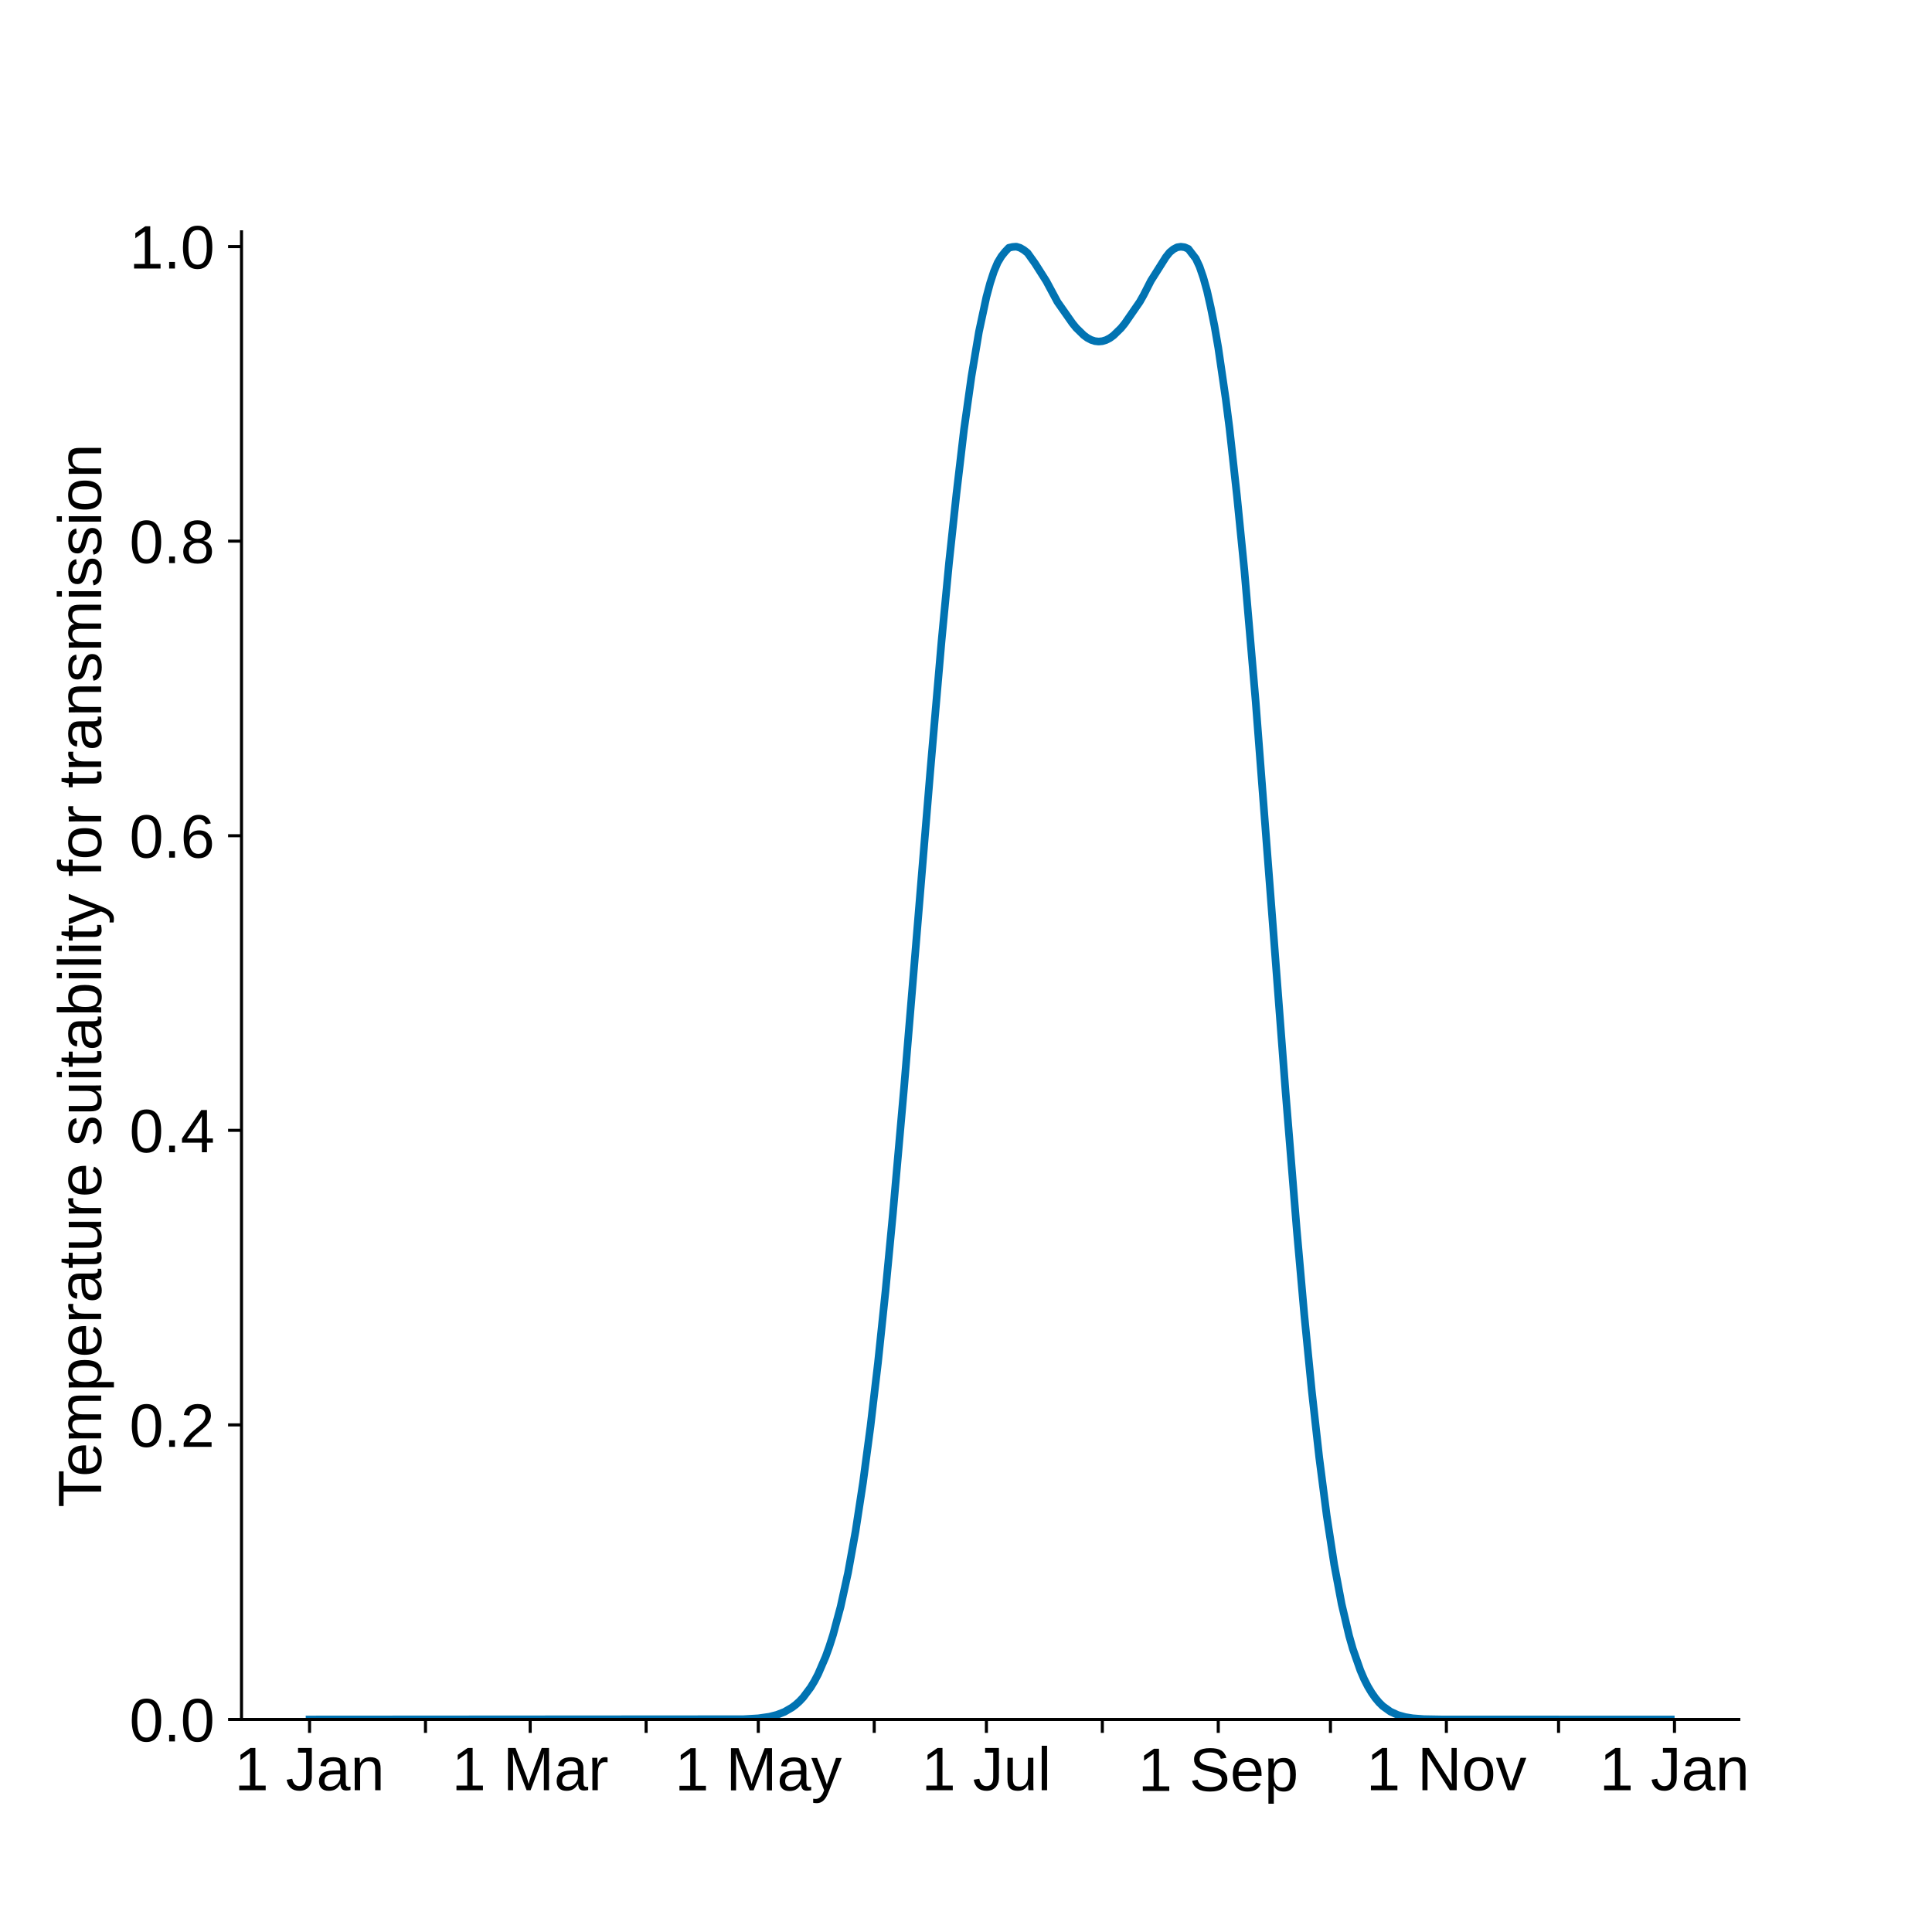
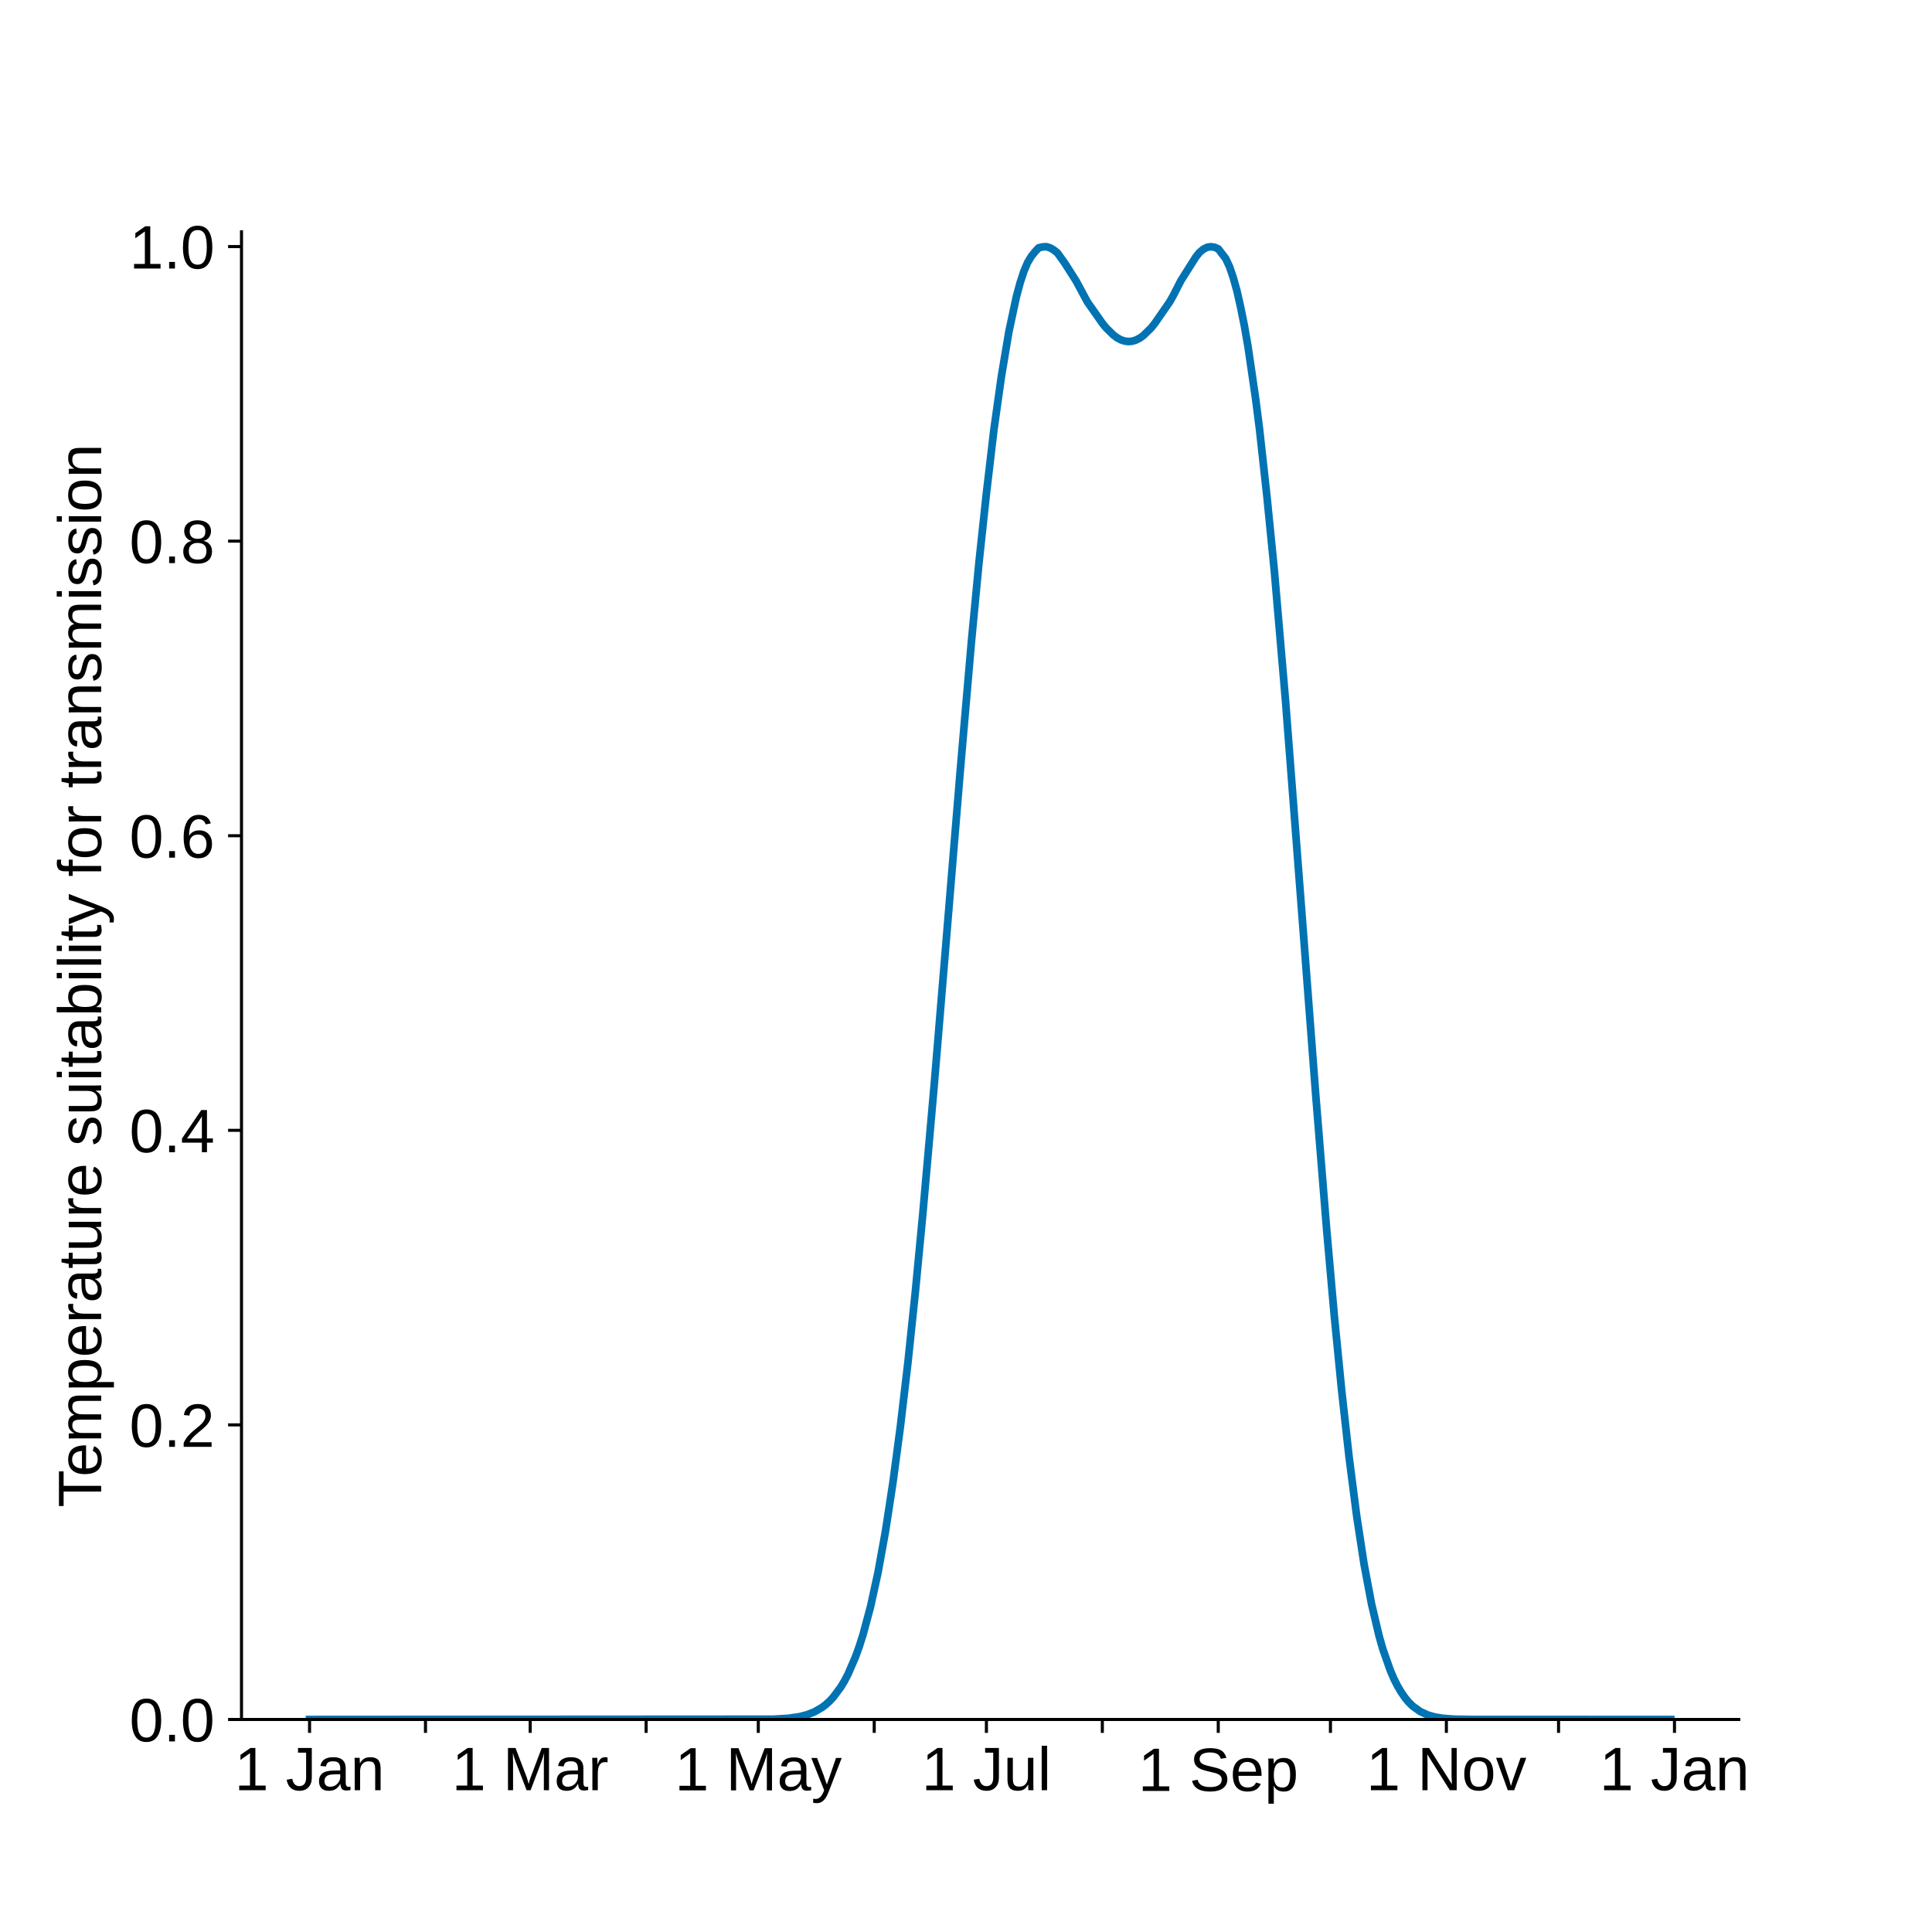
<svg xmlns="http://www.w3.org/2000/svg" xmlns:xlink="http://www.w3.org/1999/xlink" width="504pt" height="504pt" viewBox="0 0 504 504" version="1.1">
  <defs>
    <style type="text/css">*{stroke-linejoin: round; stroke-linecap: butt}</style>
  </defs>
  <g id="figure_1">
    <g id="patch_1">
      <path d="M 0 504  L 504 504  L 504 0  L 0 0  L 0 504  z " style="fill: none" />
    </g>
    <g id="axes_1">
      <g id="patch_2">
        <path d="M 63 448.56  L 453.6 448.56  L 453.6 60.48  L 63 60.48  L 63 448.56  z " style="fill: none" />
      </g>
      <g id="matplotlib.axis_1">
        <g id="xtick_1">
          <g id="line2d_1">
            <defs>
-               <path id="m84b5dfbcea" d="M 0 0  L 0 3.5  " style="stroke: #000000; stroke-width: 0.8" />
+               <path id="m9fd8304ebf" d="M 0 0  L 0 3.5  " style="stroke: #000000; stroke-width: 0.8" />
            </defs>
            <g>
-               <use xlink:href="#m84b5dfbcea" x="80.755" y="448.56" style="stroke: #000000; stroke-width: 0.8" />
+               <use xlink:href="#m9fd8304ebf" x="80.755" y="448.56" style="stroke: #000000; stroke-width: 0.8" />
            </g>
          </g>
          <g id="text_1">
            <text style="font-size: 16px; font-family: 'Arial', sans-serif; text-anchor: middle" x="80.755" y="467.012" transform="rotate(-0 80.75454 467.0125)">1 Jan</text>
          </g>
        </g>
        <g id="xtick_2">
          <g id="line2d_2">
            <g>
-               <use xlink:href="#m84b5dfbcea" x="110.996" y="448.56" style="stroke: #000000; stroke-width: 0.8" />
+               <use xlink:href="#m9fd8304ebf" x="110.996" y="448.56" style="stroke: #000000; stroke-width: 0.8" />
            </g>
          </g>
        </g>
        <g id="xtick_3">
          <g id="line2d_3">
            <g>
-               <use xlink:href="#m84b5dfbcea" x="138.31" y="448.56" style="stroke: #000000; stroke-width: 0.8" />
+               <use xlink:href="#m9fd8304ebf" x="138.31" y="448.56" style="stroke: #000000; stroke-width: 0.8" />
            </g>
          </g>
          <g id="text_2">
            <text style="font-size: 16px; font-family: 'Arial', sans-serif; text-anchor: middle" x="138.31" y="467.012" transform="rotate(-0 138.3105 467.0125)">1 Mar</text>
          </g>
        </g>
        <g id="xtick_4">
          <g id="line2d_4">
            <g>
-               <use xlink:href="#m84b5dfbcea" x="168.552" y="448.56" style="stroke: #000000; stroke-width: 0.8" />
+               <use xlink:href="#m9fd8304ebf" x="168.552" y="448.56" style="stroke: #000000; stroke-width: 0.8" />
            </g>
          </g>
        </g>
        <g id="xtick_5">
          <g id="line2d_5">
            <g>
-               <use xlink:href="#m84b5dfbcea" x="197.817" y="448.56" style="stroke: #000000; stroke-width: 0.8" />
+               <use xlink:href="#m9fd8304ebf" x="197.817" y="448.56" style="stroke: #000000; stroke-width: 0.8" />
            </g>
          </g>
          <g id="text_3">
            <text style="font-size: 16px; font-family: 'Arial', sans-serif; text-anchor: middle" x="197.817" y="467.06" transform="rotate(-0 197.8175 467.06)">1 May</text>
          </g>
        </g>
        <g id="xtick_6">
          <g id="line2d_6">
            <g>
-               <use xlink:href="#m84b5dfbcea" x="228.059" y="448.56" style="stroke: #000000; stroke-width: 0.8" />
+               <use xlink:href="#m9fd8304ebf" x="228.059" y="448.56" style="stroke: #000000; stroke-width: 0.8" />
            </g>
          </g>
        </g>
        <g id="xtick_7">
          <g id="line2d_7">
            <g>
-               <use xlink:href="#m84b5dfbcea" x="257.324" y="448.56" style="stroke: #000000; stroke-width: 0.8" />
+               <use xlink:href="#m9fd8304ebf" x="257.324" y="448.56" style="stroke: #000000; stroke-width: 0.8" />
            </g>
          </g>
          <g id="text_4">
            <text style="font-size: 16px; font-family: 'Arial', sans-serif; text-anchor: middle" x="257.324" y="467.012" transform="rotate(-0 257.3245 467.0125)">1 Jul</text>
          </g>
        </g>
        <g id="xtick_8">
          <g id="line2d_8">
            <g>
-               <use xlink:href="#m84b5dfbcea" x="287.566" y="448.56" style="stroke: #000000; stroke-width: 0.8" />
+               <use xlink:href="#m9fd8304ebf" x="287.566" y="448.56" style="stroke: #000000; stroke-width: 0.8" />
            </g>
          </g>
        </g>
        <g id="xtick_9">
          <g id="line2d_9">
            <g>
-               <use xlink:href="#m84b5dfbcea" x="317.807" y="448.56" style="stroke: #000000; stroke-width: 0.8" />
+               <use xlink:href="#m9fd8304ebf" x="317.807" y="448.56" style="stroke: #000000; stroke-width: 0.8" />
            </g>
          </g>
          <g id="text_5">
            <text style="font-size: 16px; font-family: 'Arial', sans-serif; text-anchor: middle" x="317.807" y="467.207" transform="rotate(-0 317.807 467.2075)">1 Sep</text>
          </g>
        </g>
        <g id="xtick_10">
          <g id="line2d_10">
            <g>
-               <use xlink:href="#m84b5dfbcea" x="347.073" y="448.56" style="stroke: #000000; stroke-width: 0.8" />
+               <use xlink:href="#m9fd8304ebf" x="347.073" y="448.56" style="stroke: #000000; stroke-width: 0.8" />
            </g>
          </g>
        </g>
        <g id="xtick_11">
          <g id="line2d_11">
            <g>
-               <use xlink:href="#m84b5dfbcea" x="377.314" y="448.56" style="stroke: #000000; stroke-width: 0.8" />
+               <use xlink:href="#m9fd8304ebf" x="377.314" y="448.56" style="stroke: #000000; stroke-width: 0.8" />
            </g>
          </g>
          <g id="text_6">
            <text style="font-size: 16px; font-family: 'Arial', sans-serif; text-anchor: middle" x="377.314" y="467.012" transform="rotate(-0 377.314 467.0125)">1 Nov</text>
          </g>
        </g>
        <g id="xtick_12">
          <g id="line2d_12">
            <g>
-               <use xlink:href="#m84b5dfbcea" x="406.58" y="448.56" style="stroke: #000000; stroke-width: 0.8" />
+               <use xlink:href="#m9fd8304ebf" x="406.58" y="448.56" style="stroke: #000000; stroke-width: 0.8" />
            </g>
          </g>
        </g>
        <g id="xtick_13">
          <g id="line2d_13">
            <g>
-               <use xlink:href="#m84b5dfbcea" x="436.821" y="448.56" style="stroke: #000000; stroke-width: 0.8" />
+               <use xlink:href="#m9fd8304ebf" x="436.821" y="448.56" style="stroke: #000000; stroke-width: 0.8" />
            </g>
          </g>
          <g id="text_7">
            <text style="font-size: 16px; font-family: 'Arial', sans-serif; text-anchor: middle" x="436.821" y="467.012" transform="rotate(-0 436.821 467.0125)">1 Jan</text>
          </g>
        </g>
      </g>
      <g id="matplotlib.axis_2">
        <g id="ytick_1">
          <g id="line2d_14">
            <defs>
-               <path id="m09162bd245" d="M 0 0  L -3.5 0  " style="stroke: #000000; stroke-width: 0.8" />
+               <path id="m8b0460a61b" d="M 0 0  L -3.5 0  " style="stroke: #000000; stroke-width: 0.8" />
            </defs>
            <g>
-               <use xlink:href="#m09162bd245" x="63" y="448.56" style="stroke: #000000; stroke-width: 0.8" />
+               <use xlink:href="#m8b0460a61b" x="63" y="448.56" style="stroke: #000000; stroke-width: 0.8" />
            </g>
          </g>
          <g id="text_8">
            <text style="font-size: 16px; font-family: 'Arial', sans-serif; text-anchor: end" x="56" y="454.286" transform="rotate(-0 56 454.2862)">0.0</text>
          </g>
        </g>
        <g id="ytick_2">
          <g id="line2d_15">
            <g>
-               <use xlink:href="#m09162bd245" x="63" y="371.712" style="stroke: #000000; stroke-width: 0.8" />
+               <use xlink:href="#m8b0460a61b" x="63" y="371.712" style="stroke: #000000; stroke-width: 0.8" />
            </g>
          </g>
          <g id="text_9">
            <text style="font-size: 16px; font-family: 'Arial', sans-serif; text-anchor: end" x="56" y="377.439" transform="rotate(-0 56 377.4387)">0.2</text>
          </g>
        </g>
        <g id="ytick_3">
          <g id="line2d_16">
            <g>
-               <use xlink:href="#m09162bd245" x="63" y="294.865" style="stroke: #000000; stroke-width: 0.8" />
+               <use xlink:href="#m8b0460a61b" x="63" y="294.865" style="stroke: #000000; stroke-width: 0.8" />
            </g>
          </g>
          <g id="text_10">
            <text style="font-size: 16px; font-family: 'Arial', sans-serif; text-anchor: end" x="56" y="300.591" transform="rotate(-0 56 300.5912)">0.4</text>
          </g>
        </g>
        <g id="ytick_4">
          <g id="line2d_17">
            <g>
-               <use xlink:href="#m09162bd245" x="63" y="218.017" style="stroke: #000000; stroke-width: 0.8" />
+               <use xlink:href="#m8b0460a61b" x="63" y="218.017" style="stroke: #000000; stroke-width: 0.8" />
            </g>
          </g>
          <g id="text_11">
            <text style="font-size: 16px; font-family: 'Arial', sans-serif; text-anchor: end" x="56" y="223.744" transform="rotate(-0 56 223.7437)">0.6</text>
          </g>
        </g>
        <g id="ytick_5">
          <g id="line2d_18">
            <g>
-               <use xlink:href="#m09162bd245" x="63" y="141.17" style="stroke: #000000; stroke-width: 0.8" />
+               <use xlink:href="#m8b0460a61b" x="63" y="141.17" style="stroke: #000000; stroke-width: 0.8" />
            </g>
          </g>
          <g id="text_12">
            <text style="font-size: 16px; font-family: 'Arial', sans-serif; text-anchor: end" x="56" y="146.896" transform="rotate(-0 56 146.8962)">0.8</text>
          </g>
        </g>
        <g id="ytick_6">
          <g id="line2d_19">
            <g>
-               <use xlink:href="#m09162bd245" x="63" y="64.322" style="stroke: #000000; stroke-width: 0.8" />
+               <use xlink:href="#m8b0460a61b" x="63" y="64.322" style="stroke: #000000; stroke-width: 0.8" />
            </g>
          </g>
          <g id="text_13">
            <text style="font-size: 16px; font-family: 'Arial', sans-serif; text-anchor: end" x="56" y="70.049" transform="rotate(-0 56 70.04863)">1.0</text>
          </g>
        </g>
        <g id="text_14">
          <text style="font-size: 16px; font-family: 'Arial', sans-serif; text-anchor: middle" x="26.392" y="254.52" transform="rotate(-90 26.3925 254.52)">Temperature suitability for transmission</text>
        </g>
      </g>
      <g id="line2d_20">
-         <path d="M 80.755 448.56  L 193.915 448.484  L 197.817 448.255  L 200.744 447.834  L 202.695 447.336  L 204.646 446.576  L 206.597 445.447  L 207.573 444.714  L 208.548 443.84  L 209.524 442.804  L 211.475 440.194  L 212.45 438.583  L 213.426 436.725  L 215.377 432.203  L 216.352 429.494  L 217.328 426.438  L 219.279 419.18  L 221.23 410.278  L 223.181 399.506  L 225.132 386.77  L 227.083 372.108  L 229.034 355.552  L 230.985 336.96  L 232.936 316.552  L 235.863 283.484  L 238.79 248.311  L 242.692 201.099  L 245.618 167.281  L 247.569 146.875  L 249.52 128.709  L 251.471 112.116  L 253.422 98.234  L 255.373 86.568  L 257.324 77.459  L 258.3 73.821  L 259.276 70.839  L 260.251 68.515  L 261.227 66.886  L 262.202 65.664  L 263.178 64.637  L 264.153 64.419  L 265.129 64.345  L 266.104 64.641  L 267.08 65.209  L 268.055 65.977  L 270.006 68.709  L 272.933 73.312  L 275.859 78.758  L 279.762 84.319  L 280.737 85.519  L 282.688 87.43  L 283.664 88.151  L 284.639 88.669  L 285.615 88.985  L 286.59 89.098  L 287.566 89.006  L 288.541 88.71  L 289.517 88.209  L 290.492 87.503  L 292.443 85.599  L 293.419 84.4  L 297.321 78.763  L 298.297 77.042  L 300.248 73.224  L 304.15 67.052  L 305.125 65.828  L 306.101 65.027  L 307.076 64.511  L 308.052 64.364  L 309.027 64.492  L 310.003 64.921  L 311.954 67.465  L 312.929 69.554  L 313.905 72.392  L 314.88 75.89  L 315.856 80.226  L 316.831 85.076  L 317.807 90.702  L 319.758 104.08  L 320.734 111.708  L 322.685 129.367  L 324.636 148.938  L 327.562 182.964  L 332.44 246.455  L 335.366 284.843  L 338.293 320.909  L 340.244 342.959  L 342.195 362.744  L 344.146 380.216  L 346.097 395.353  L 348.048 408.112  L 349.999 418.469  L 351.95 426.756  L 352.926 430.178  L 354.877 435.74  L 355.852 438.018  L 356.828 439.935  L 357.803 441.562  L 358.779 442.957  L 359.755 444.122  L 360.73 445.08  L 362.681 446.482  L 364.632 447.384  L 366.583 447.929  L 368.534 448.245  L 371.461 448.467  L 376.338 448.554  L 413.408 448.56  L 435.845 448.56  L 435.845 448.56  " clip-path="url(#p3e2ec4caa2)" style="fill: none; stroke: #0173b2; stroke-width: 2; stroke-linecap: square" />
+         <path d="M 80.755 448.56  L 201.72 448.484  L 205.622 448.255  L 208.548 447.834  L 210.499 447.336  L 212.45 446.576  L 214.401 445.447  L 215.377 444.714  L 216.352 443.84  L 217.328 442.804  L 219.279 440.194  L 220.255 438.583  L 221.23 436.725  L 223.181 432.203  L 224.157 429.494  L 225.132 426.438  L 227.083 419.18  L 229.034 410.278  L 230.985 399.506  L 232.936 386.77  L 234.887 372.108  L 236.838 355.552  L 238.79 336.96  L 240.741 316.552  L 243.667 283.484  L 246.594 248.311  L 250.496 201.099  L 253.422 167.281  L 255.373 146.875  L 257.324 128.709  L 259.276 112.116  L 261.227 98.234  L 263.178 86.568  L 265.129 77.459  L 266.104 73.821  L 267.08 70.839  L 268.055 68.515  L 269.031 66.886  L 270.006 65.664  L 270.982 64.637  L 271.957 64.419  L 272.933 64.345  L 273.908 64.641  L 274.884 65.209  L 275.859 65.977  L 277.81 68.709  L 280.737 73.312  L 283.664 78.758  L 287.566 84.319  L 288.541 85.519  L 290.492 87.43  L 291.468 88.151  L 292.443 88.669  L 293.419 88.985  L 294.394 89.098  L 295.37 89.006  L 296.345 88.71  L 297.321 88.209  L 298.297 87.503  L 300.248 85.599  L 301.223 84.4  L 305.125 78.763  L 306.101 77.042  L 308.052 73.224  L 311.954 67.052  L 312.929 65.828  L 313.905 65.027  L 314.88 64.511  L 315.856 64.364  L 316.831 64.492  L 317.807 64.921  L 319.758 67.465  L 320.734 69.554  L 321.709 72.392  L 322.685 75.89  L 323.66 80.226  L 324.636 85.076  L 325.611 90.702  L 327.562 104.08  L 328.538 111.708  L 330.489 129.367  L 332.44 148.938  L 335.366 182.964  L 340.244 246.455  L 343.171 284.843  L 346.097 320.909  L 348.048 342.959  L 349.999 362.744  L 351.95 380.216  L 353.901 395.353  L 355.852 408.112  L 357.803 418.469  L 359.755 426.756  L 360.73 430.178  L 362.681 435.74  L 363.657 438.018  L 364.632 439.935  L 365.608 441.562  L 366.583 442.957  L 367.559 444.122  L 368.534 445.08  L 370.485 446.482  L 372.436 447.384  L 374.387 447.929  L 376.338 448.245  L 379.265 448.467  L 384.143 448.554  L 421.213 448.56  L 435.845 448.56  L 435.845 448.56  " clip-path="url(#p6ab7e65d84)" style="fill: none; stroke: #0173b2; stroke-width: 2; stroke-linecap: square" />
      </g>
      <g id="patch_3">
        <path d="M 63 448.56  L 63 60.48  " style="fill: none; stroke: #000000; stroke-width: 0.8; stroke-linejoin: miter; stroke-linecap: square" />
      </g>
      <g id="patch_4">
        <path d="M 63 448.56  L 453.6 448.56  " style="fill: none; stroke: #000000; stroke-width: 0.8; stroke-linejoin: miter; stroke-linecap: square" />
      </g>
    </g>
  </g>
  <defs>
-     <clipPath id="p3e2ec4caa2">
+     <clipPath id="p6ab7e65d84">
      <rect x="63" y="60.48" width="390.6" height="388.08" />
    </clipPath>
  </defs>
</svg>
